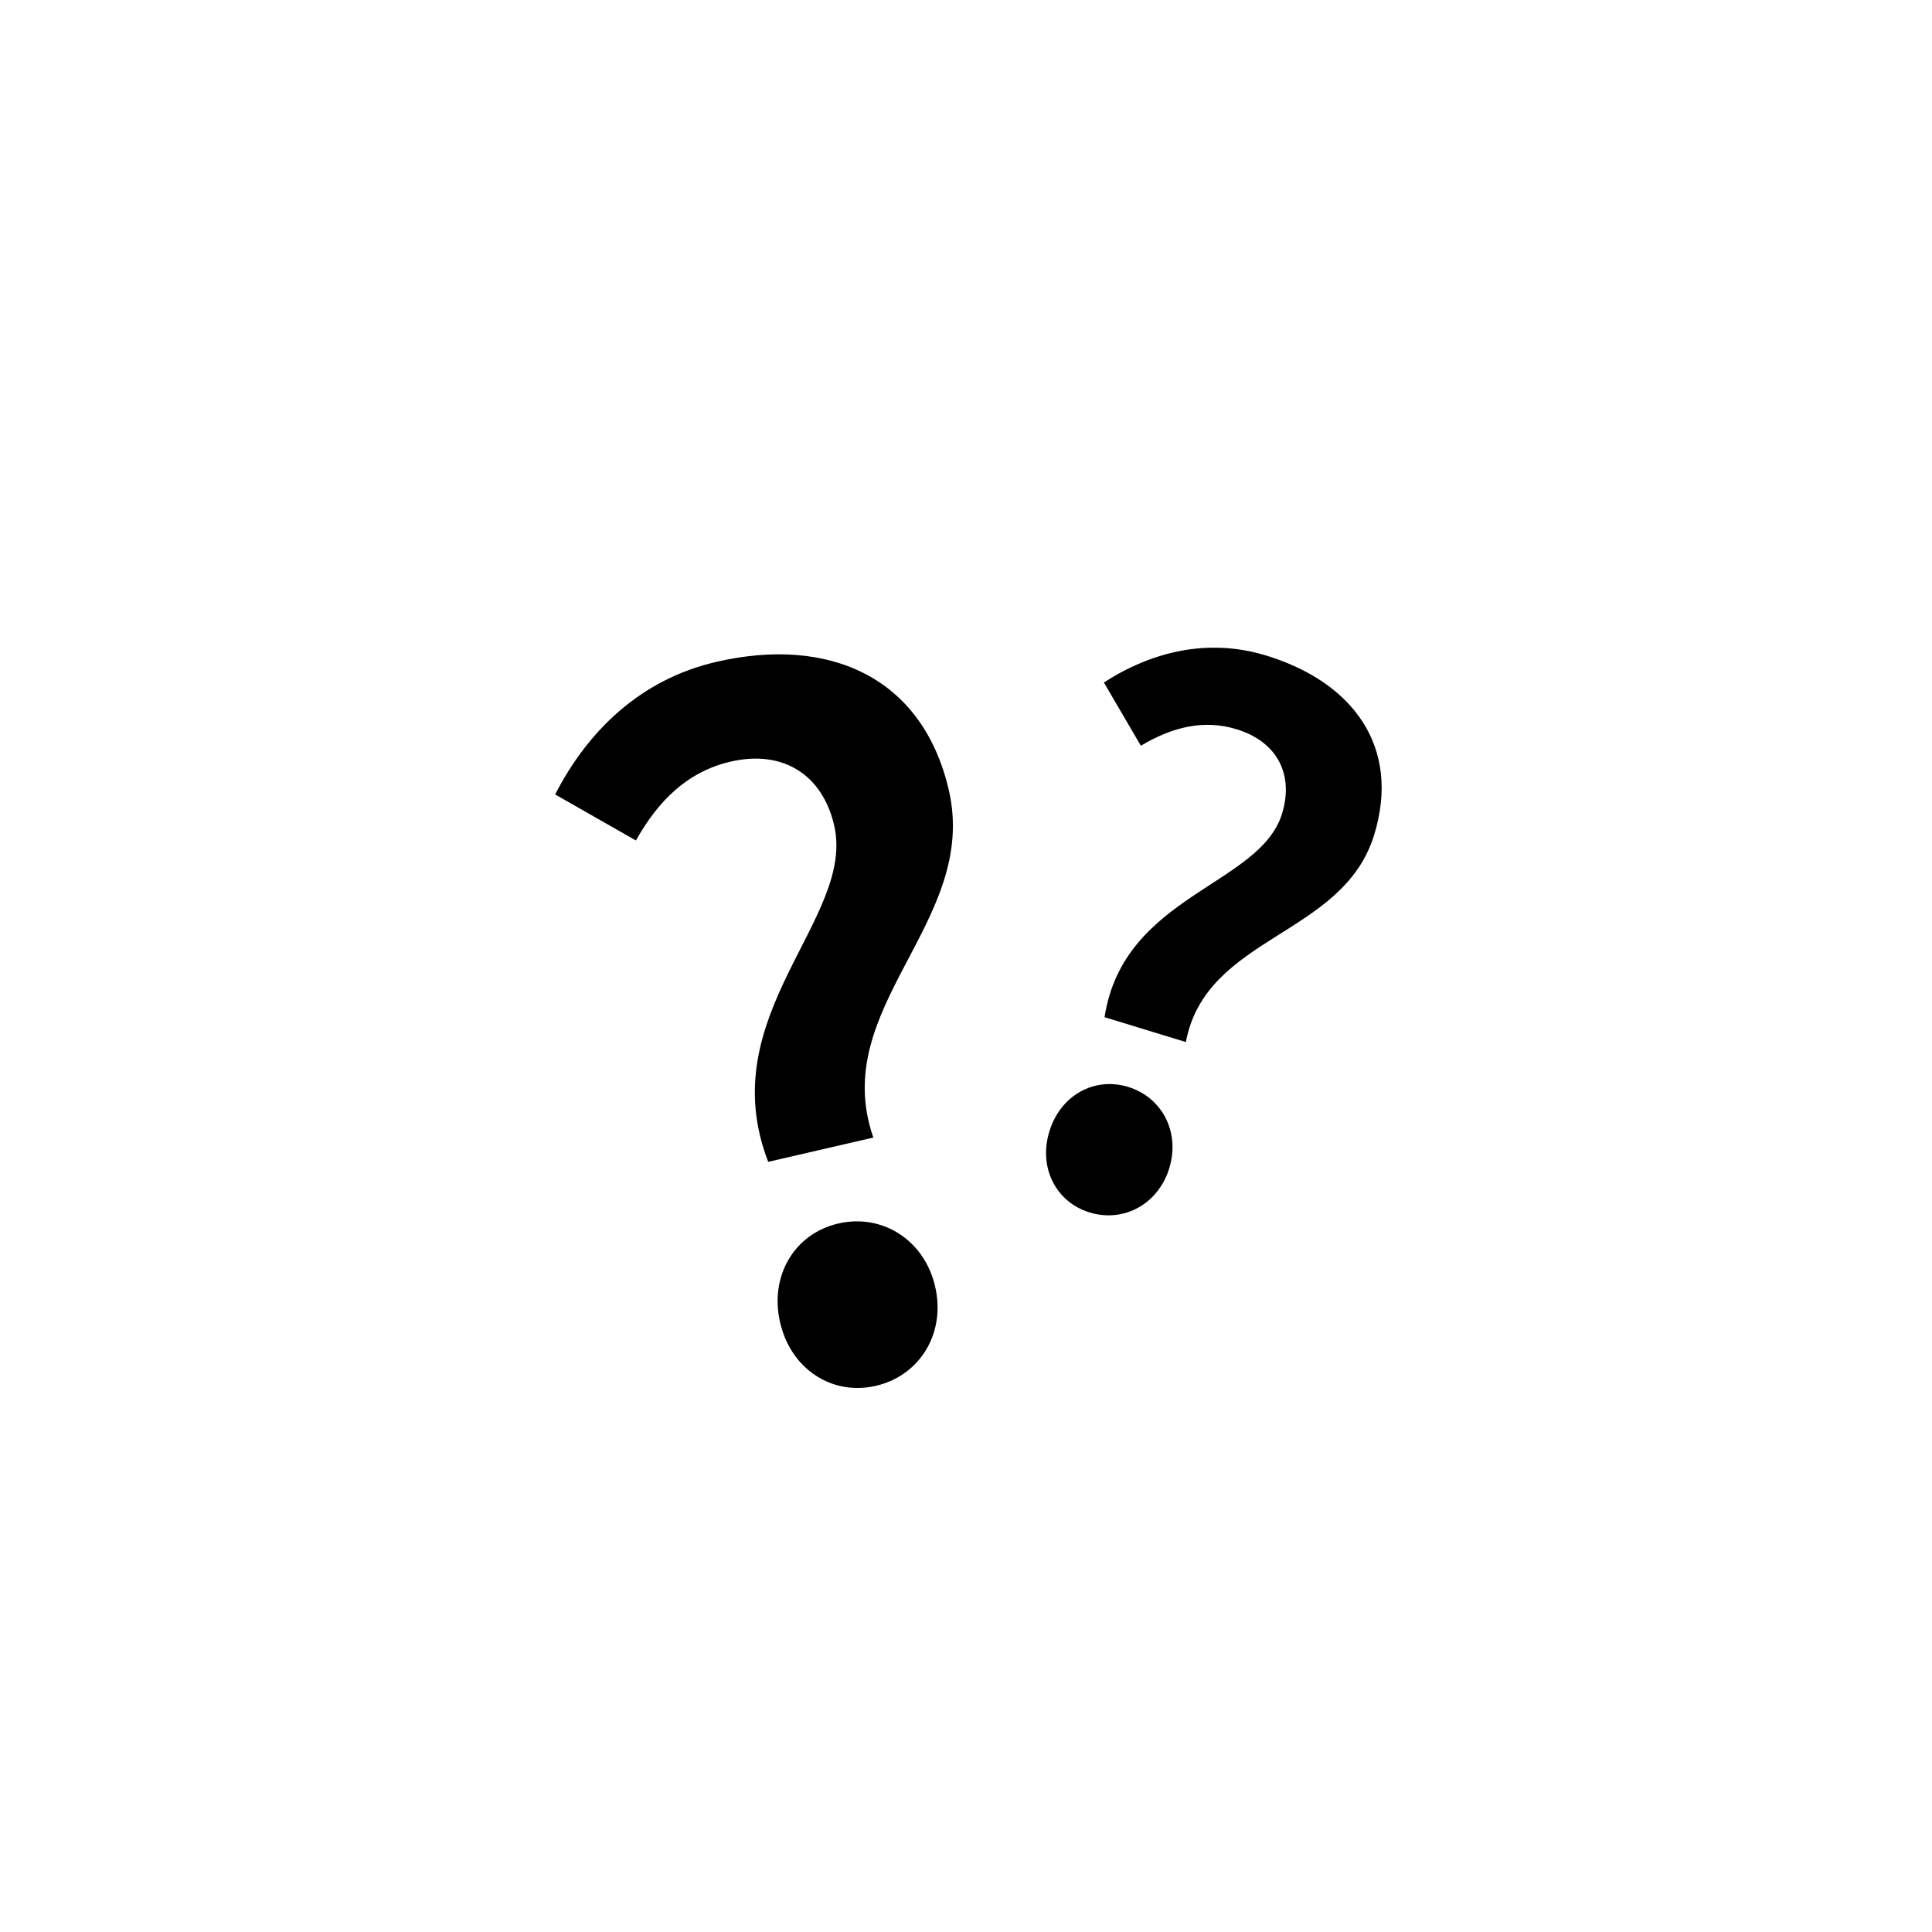
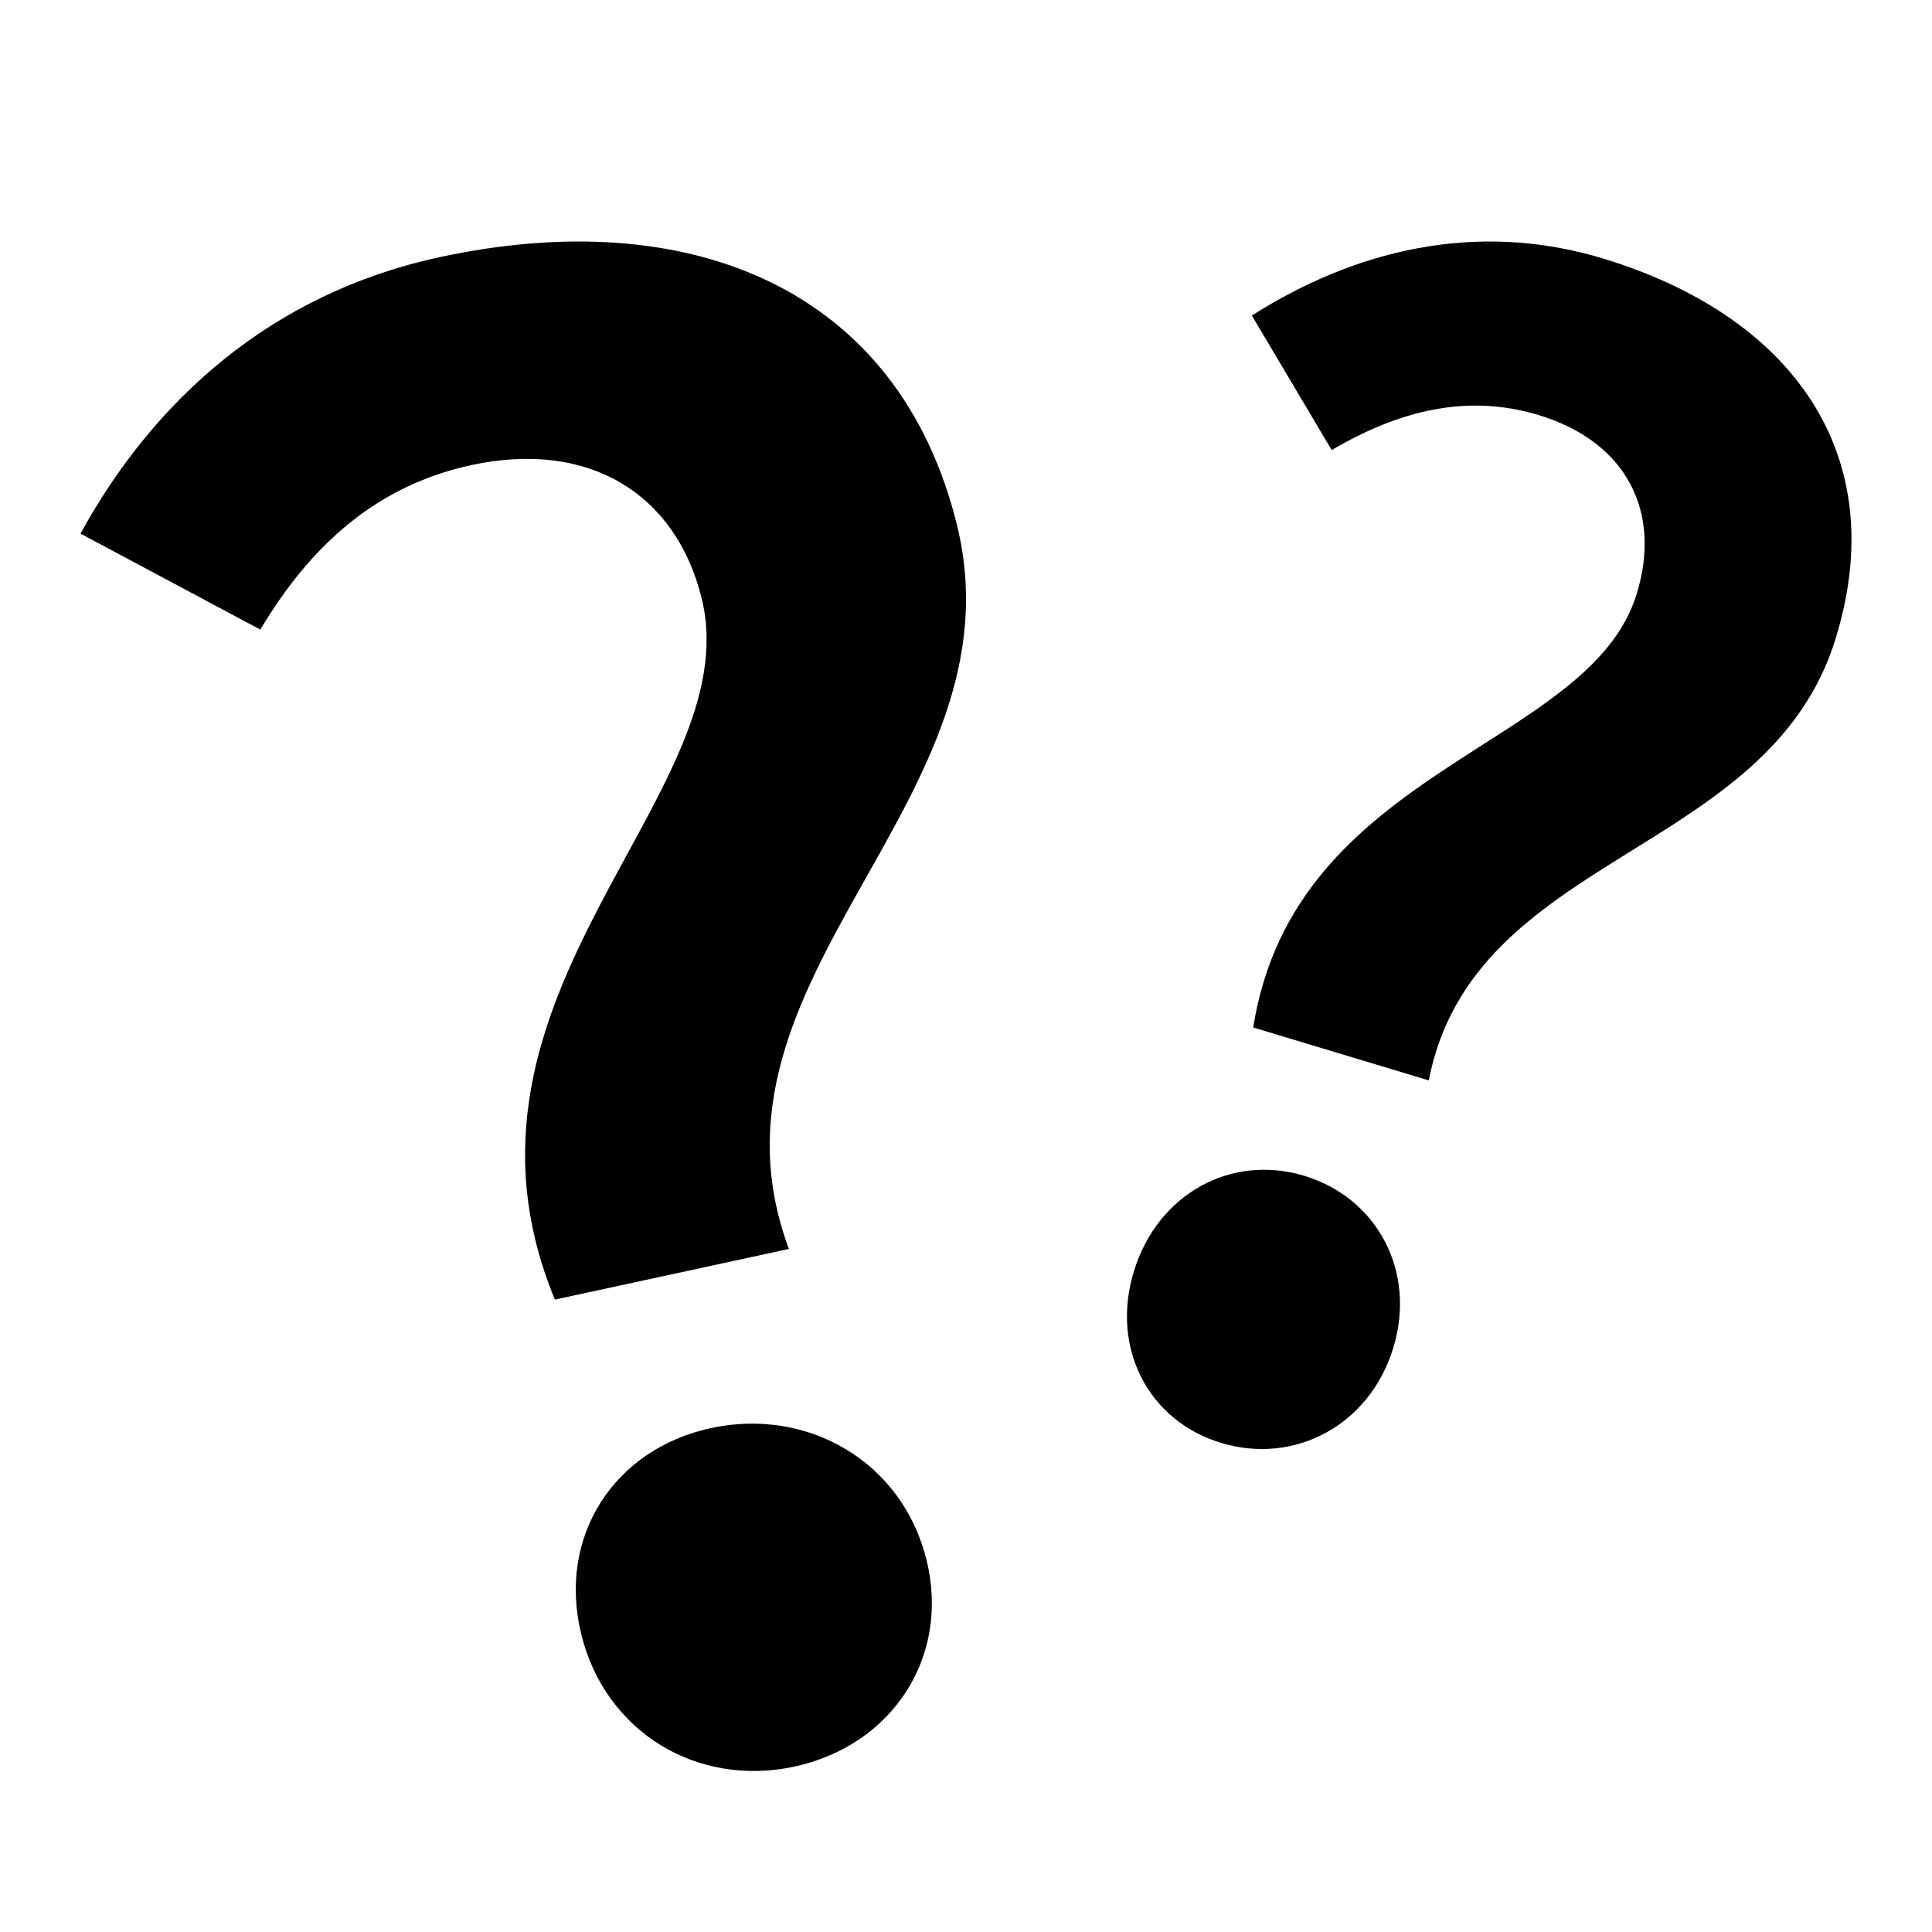
- <svg xmlns="http://www.w3.org/2000/svg" width="120" height="120" viewBox="0 0 120 120" fill="none" data-license="CC-BY 4.0" data-source="Labs AS">
-   <path fill-rule="evenodd" clip-rule="evenodd" d="M68.605 63.179C69.786 55.559 78.258 55.032 79.633 50.532C80.367 48.132 79.356 46.074 76.806 45.294C74.756 44.667 72.801 45.163 70.862 46.319L68.564 42.391C71.493 40.499 74.993 39.6 78.643 40.716C84.043 42.367 87.022 46.394 85.356 51.844C83.414 58.194 74.927 58.059 73.654 64.723L68.605 63.179ZM65.177 70.278C65.865 68.028 67.969 66.867 70.069 67.509C72.169 68.151 73.315 70.305 72.627 72.555C71.939 74.805 69.784 75.951 67.684 75.309C65.585 74.667 64.489 72.528 65.177 70.278Z" fill="currentColor" />
-   <path fill-rule="evenodd" clip-rule="evenodd" d="M47.716 72.164C44.18 63.039 53.155 57.086 51.812 51.268C51.096 48.165 48.679 46.544 45.382 47.305C42.731 47.917 40.897 49.702 39.499 52.204L34.482 49.345C36.5 45.406 39.777 42.198 44.496 41.109C51.478 39.497 57.306 42.033 58.933 49.079C60.828 57.289 51.415 62.526 54.245 70.656L47.716 72.164ZM48.453 82.139C47.782 79.23 49.358 76.619 52.073 75.993C54.788 75.366 57.414 77.006 58.085 79.915C58.757 82.825 57.116 85.45 54.401 86.077C51.686 86.704 49.125 85.048 48.453 82.139Z" fill="currentColor" />
+ <svg xmlns="http://www.w3.org/2000/svg" width="24" height="24" viewBox="0 0 24 24" fill="none" data-license="CC-BY 4.0" data-source="Labs AS">
+   <path fill-rule="evenodd" clip-rule="evenodd" d="M15.568 12.764C16.079 9.522 19.736 9.298 20.33 7.384C20.647 6.363 20.21 5.487 19.11 5.155C18.224 4.888 17.38 5.099 16.543 5.591L15.551 3.92C16.815 3.115 18.327 2.733 19.902 3.208C22.234 3.91 23.52 5.623 22.8 7.942C21.962 10.643 18.298 10.586 17.749 13.421L15.568 12.764ZM14.088 15.784C14.386 14.827 15.294 14.333 16.201 14.606C17.107 14.879 17.602 15.796 17.305 16.753C17.008 17.71 16.078 18.198 15.171 17.925C14.264 17.651 13.791 16.741 14.088 15.784Z" fill="currentColor" />
+   <path fill-rule="evenodd" clip-rule="evenodd" d="M6.893 16.144C5.318 12.339 9.314 9.857 8.716 7.431C8.397 6.137 7.321 5.461 5.853 5.778C4.673 6.034 3.856 6.778 3.234 7.821L1 6.629C1.899 4.987 3.358 3.649 5.459 3.195C8.567 2.523 11.162 3.58 11.887 6.518C12.731 9.941 8.54 12.125 9.8 15.515L6.893 16.144ZM7.221 20.303C6.922 19.09 7.624 18.001 8.832 17.74C10.041 17.479 11.21 18.163 11.509 19.376C11.808 20.589 11.078 21.684 9.869 21.945C8.66 22.206 7.52 21.516 7.221 20.303Z" fill="currentColor" />
</svg>
